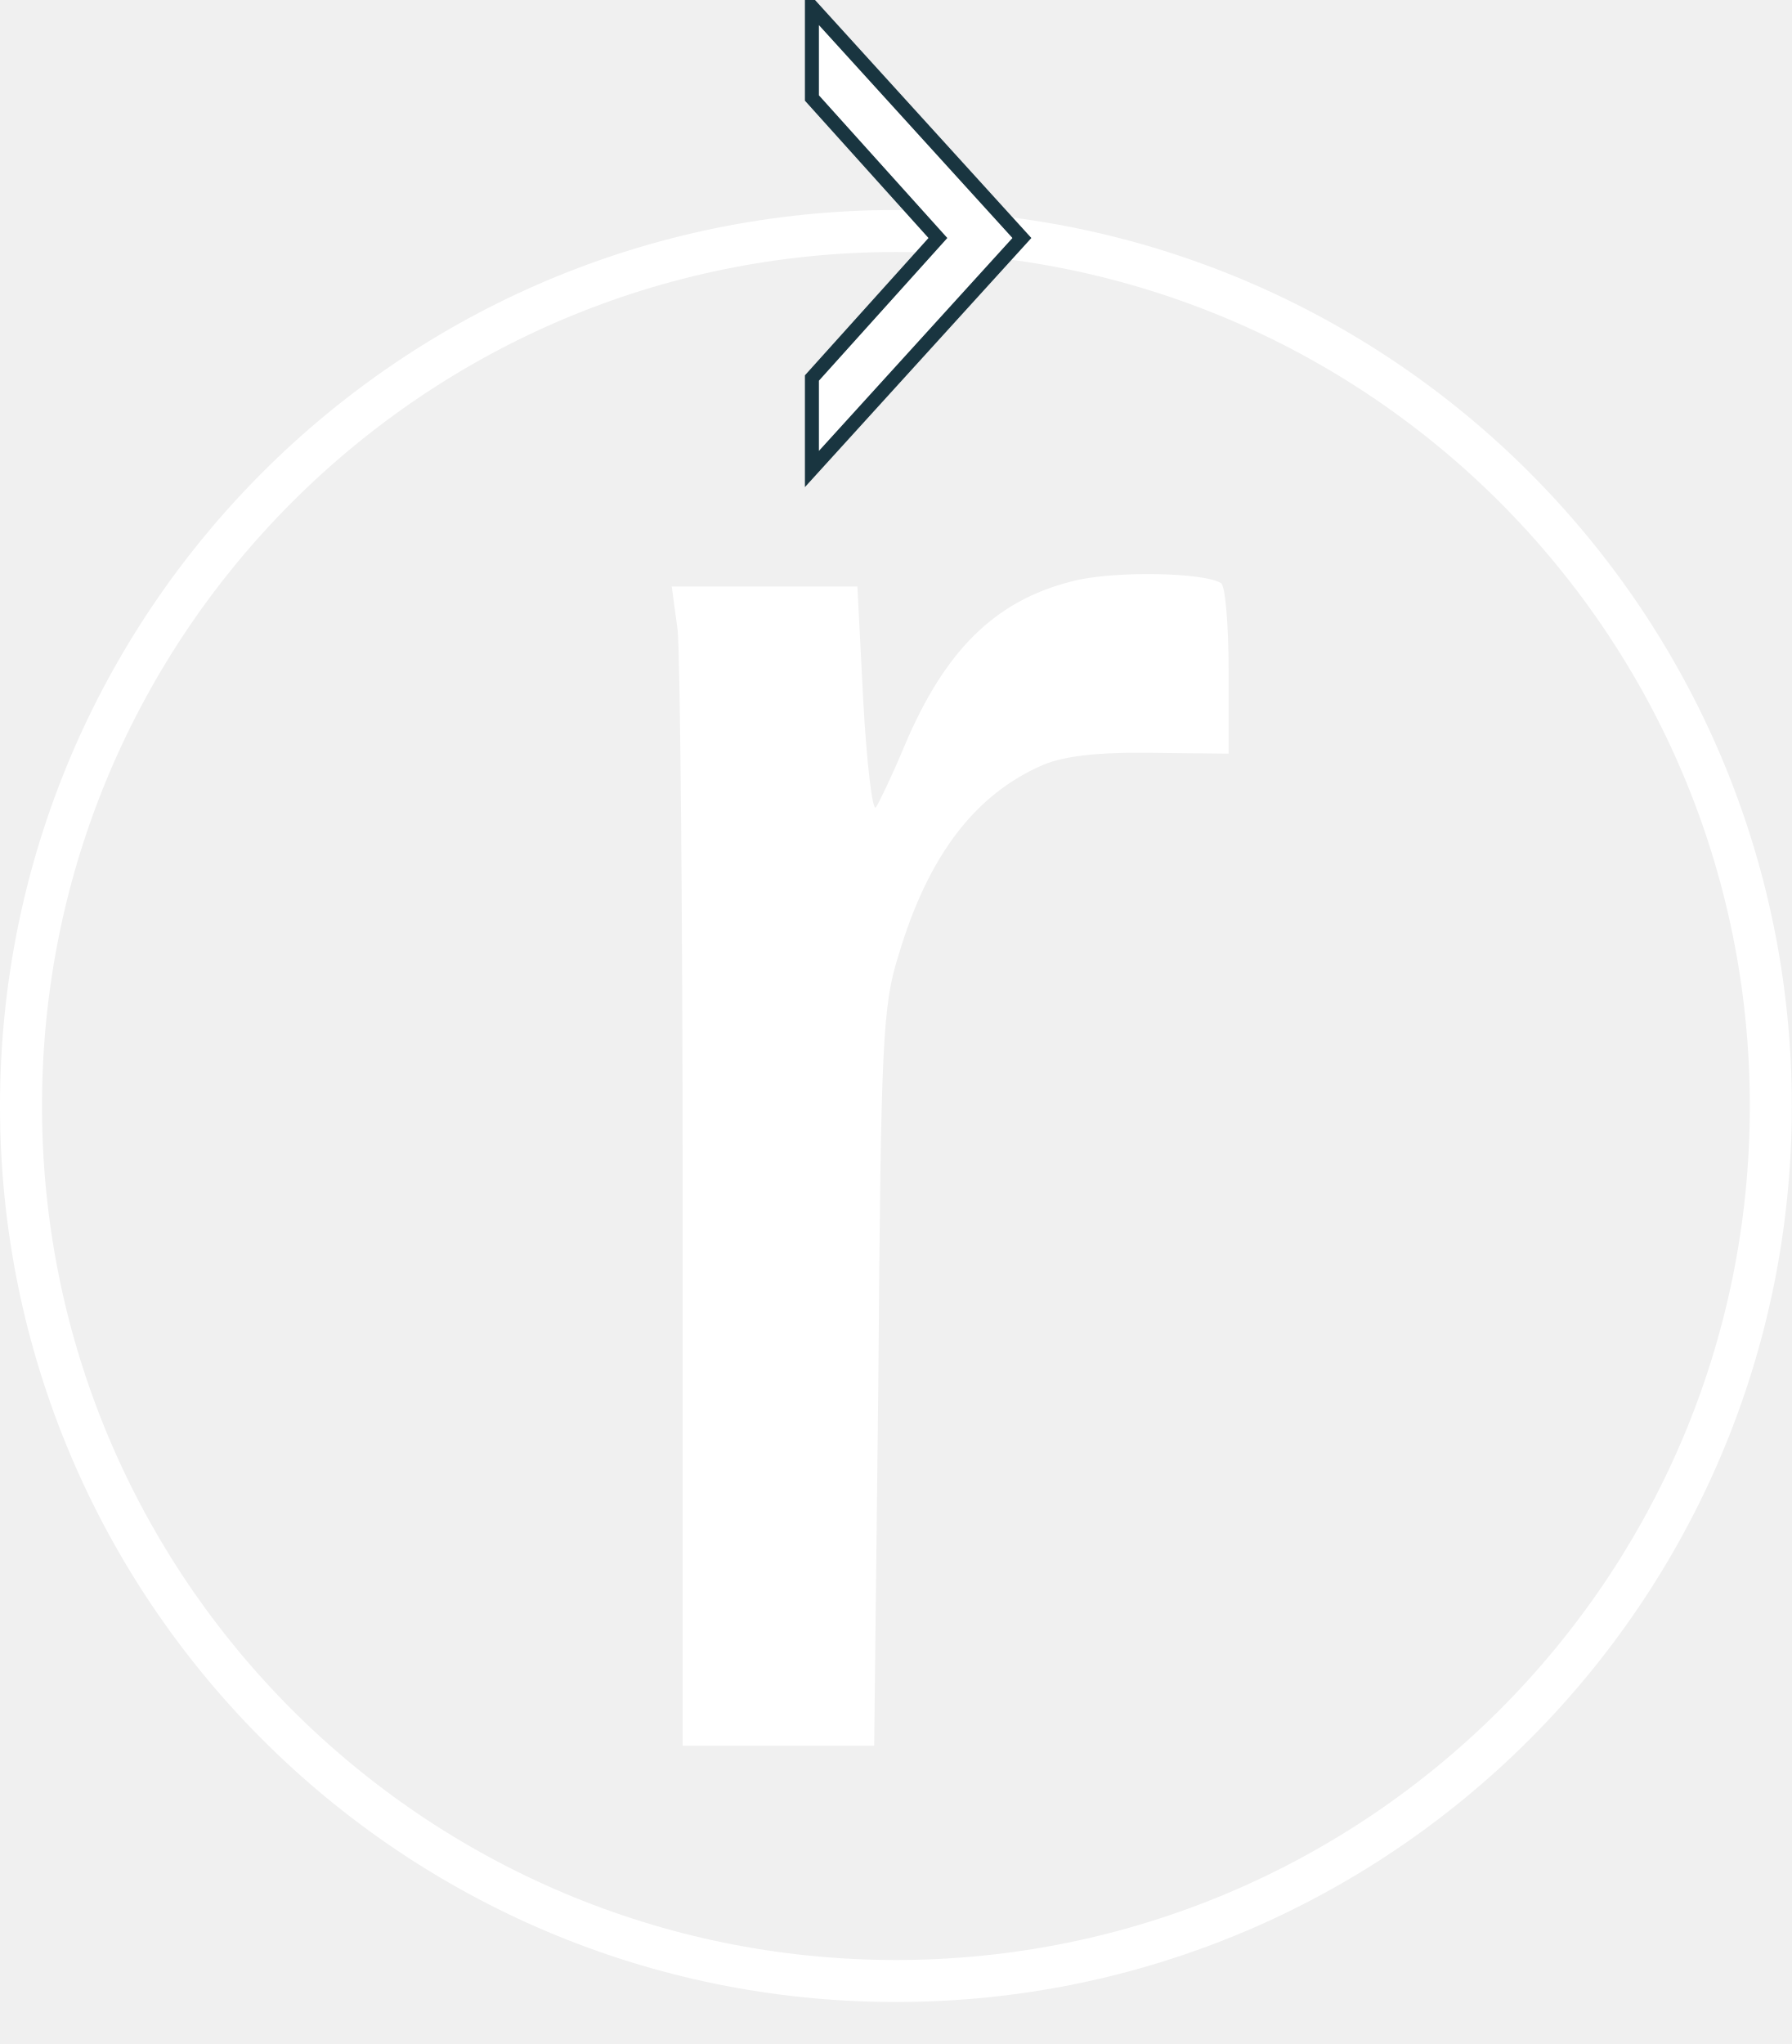
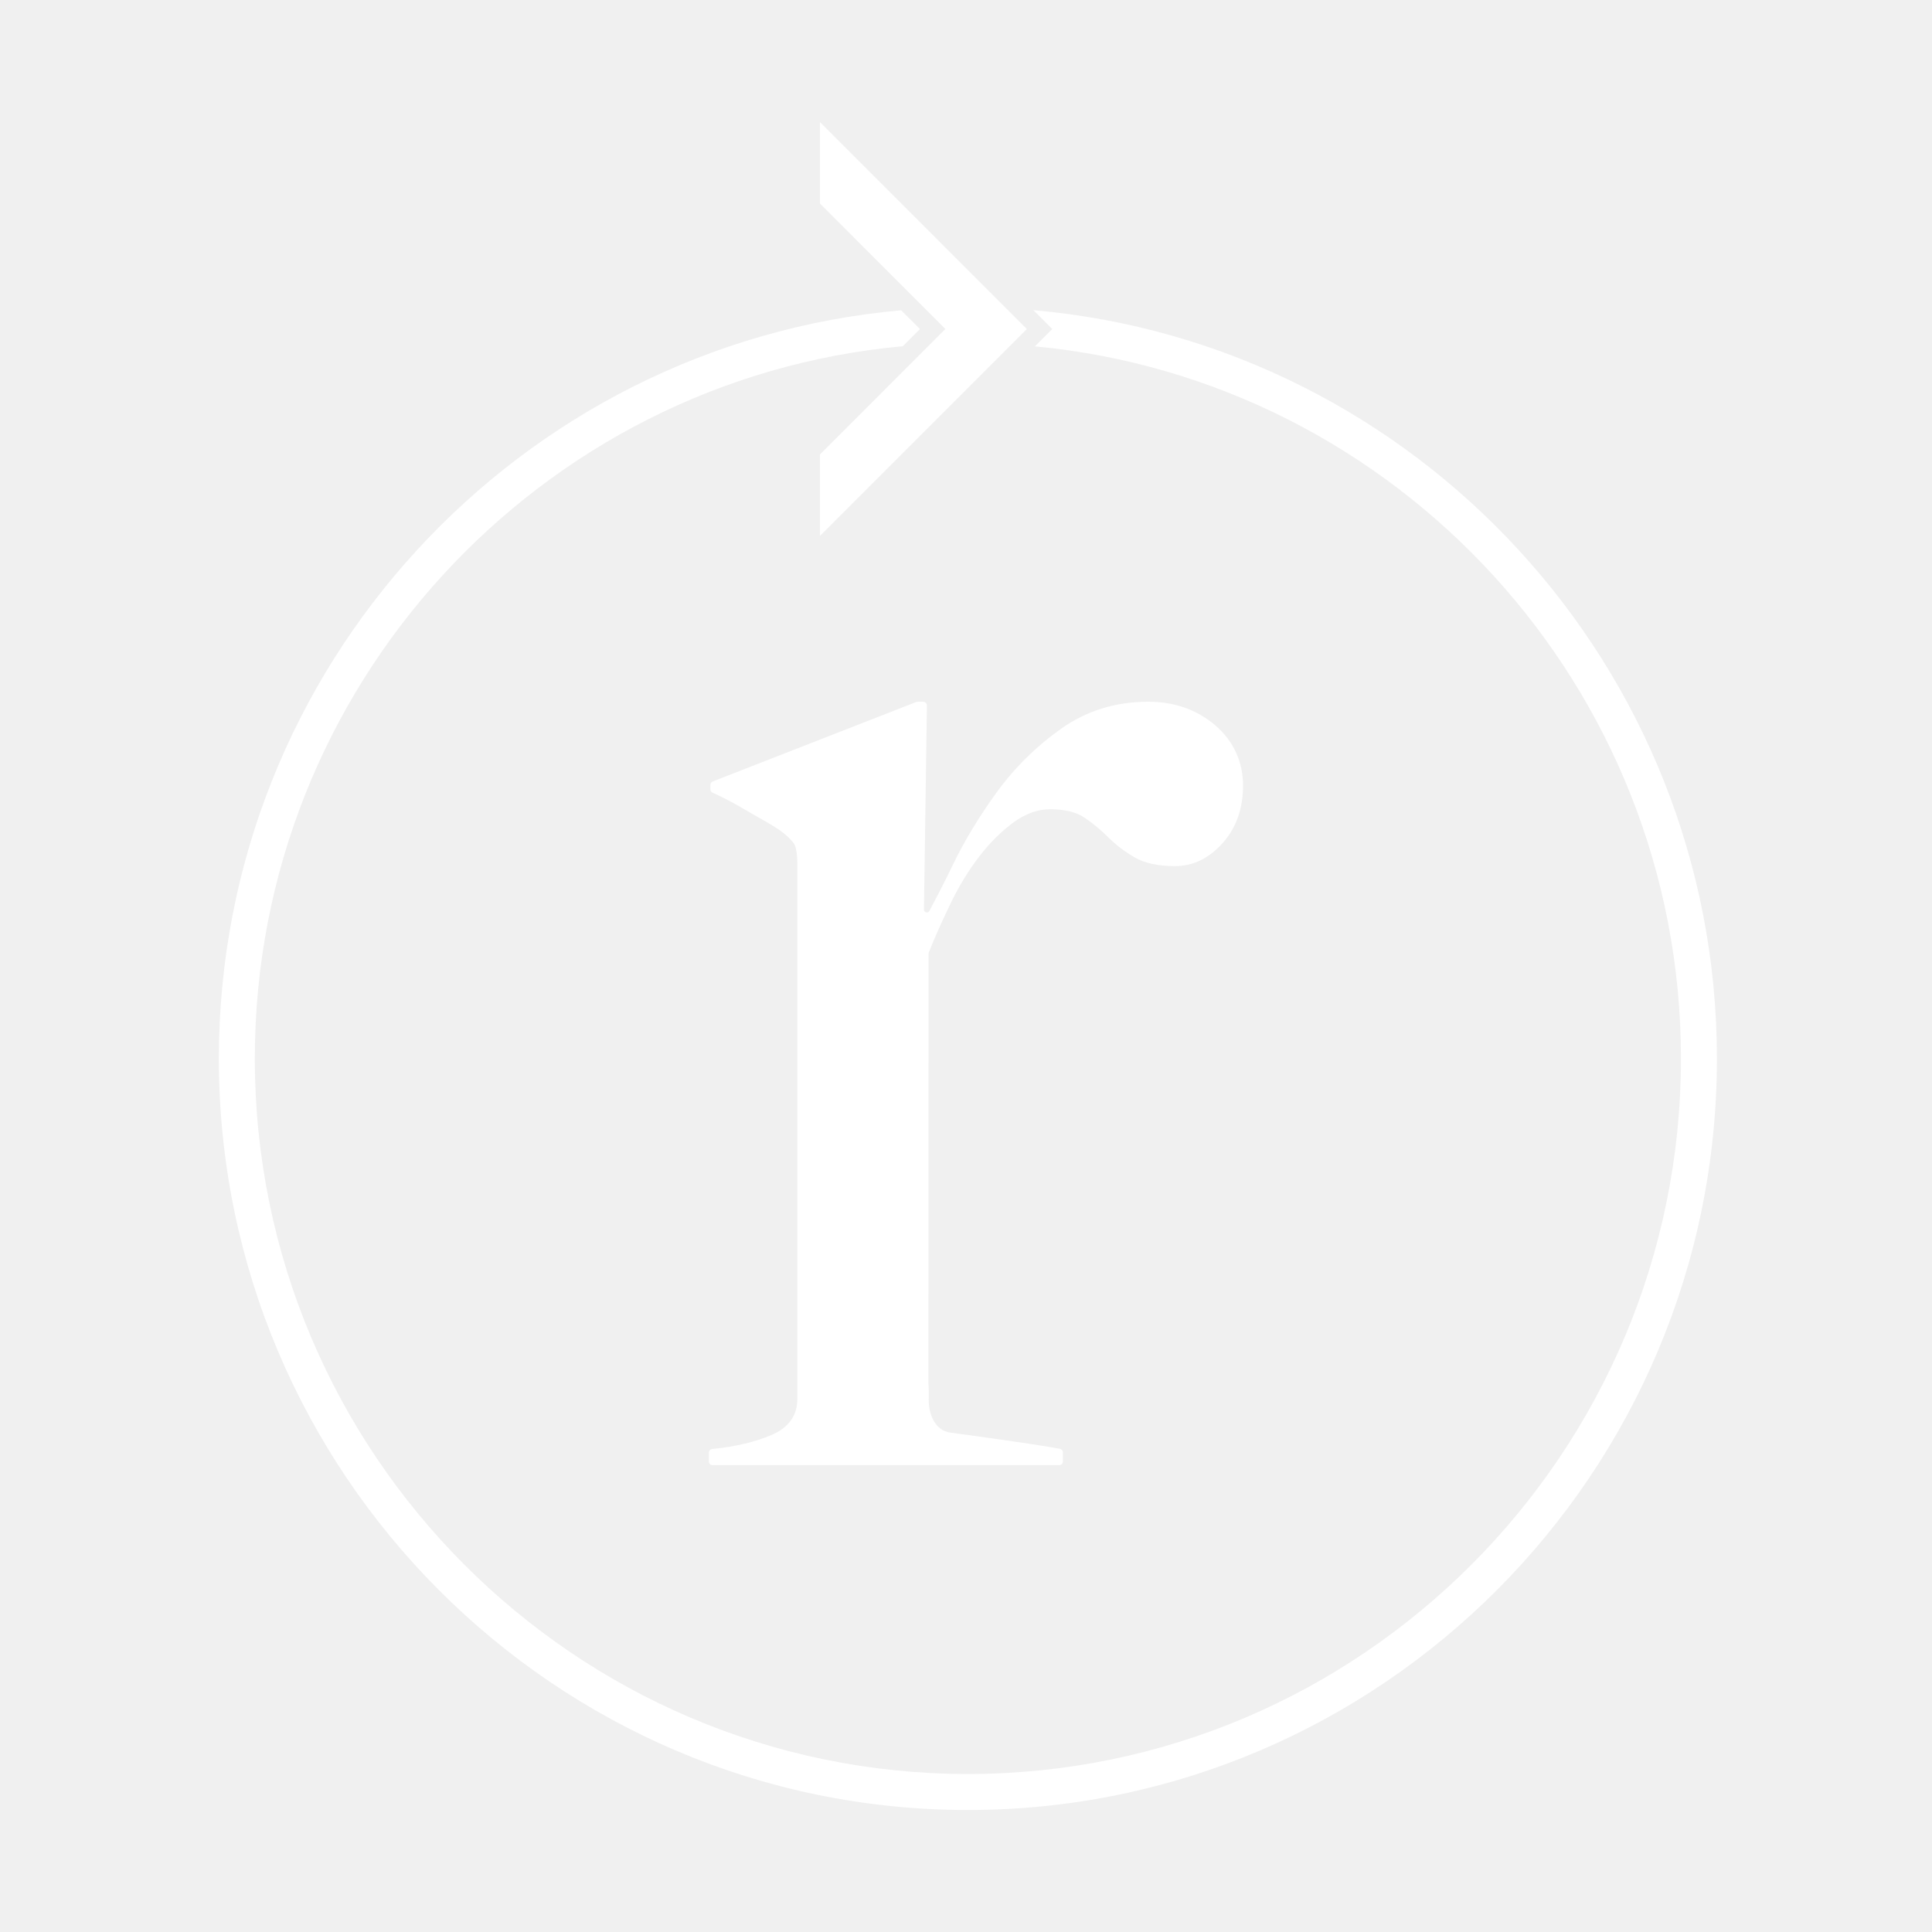
- <svg xmlns="http://www.w3.org/2000/svg" viewBox="0 -14 256 292" width="256" height="292" role="img" aria-label="the ReStart">
-   <circle cx="128" cy="144" r="125" fill="none" stroke="#fff" stroke-width="6" />
-   <path d="M 116 -13 L 146 20 L 116 53 L 116 40 L 134 20 L 116 0 Z" fill="#fff" stroke="#193540" stroke-width="2" />
-   <g transform="translate(96 68) scale(1.2)">
-     <g transform="translate(-0.721418 139.4866) scale(0.1 -0.1)">
-       <path d="M 483 1386 c-91 -23 -151 -82 -199 -196 -15 -36 -31 -69 -34 -73 -4 -5 -11 53 -15 127 l-7 136 -110 0 -111 0 7 -52 c3 -29 6 -340 6 -690 l0 -638 114 0 114 0 5 438 c3 400 5 443 24 503 35 118 91 192 173 227 24 10 65 15 128 14 l92 -1 0 99 c0 54 -4 101 -9 104 -21 13 -130 15 -178 2z" fill="#fff" />
-     </g>
+ <svg xmlns="http://www.w3.org/2000/svg" viewBox="0 0 512 512">
+   <g id="a">
+     <polygon points="217.29 120.45 217.29 142.02 272.12 87.19 217.29 32.35 217.29 53.92 250.53 87.19 217.29 120.45" style="fill:#fff;" />
+     <path d="M273.86,82.19l5,5-4.6,4.6c95.9,9.01,171.21,90.22,171.21,188.75,0,104.54-84.77,189.59-188.97,189.59s-188.97-85.05-188.97-189.59c0-98.7,75.58-180.02,171.72-188.79l4.55-4.55-4.97-4.97c-101.21,9-180.83,94.5-180.83,198.32,0,109.79,89.05,199.12,198.5,199.12s198.5-89.32,198.5-199.12c0-103.92-79.79-189.49-181.14-198.35Z" style="fill:#fff;" />
+     <path d="M246.14,252.4c1.66-4.14,3.59-8.48,5.8-13.02,2.23-4.61,4.74-8.72,7.54-12.36,2.79-3.63,5.79-6.63,9-9,3.21-2.37,6.49-3.56,9.84-3.56,3.91,0,6.98.77,9.21,2.3,2.23,1.54,4.33,3.28,6.29,5.24,1.95,1.96,4.25,3.7,6.91,5.23,2.65,1.54,6.21,2.3,10.68,2.3,4.74,0,8.93-2.02,12.57-6.07,3.62-4.04,5.44-9.14,5.44-15.29s-2.45-11.73-7.33-15.92c-4.89-4.19-10.83-6.28-17.8-6.28-8.66,0-16.33,2.38-23.04,7.12-6.7,4.75-12.43,10.41-17.17,16.96-4.75,6.56-8.66,13.06-11.73,19.48-1.96,4.09-4.48,8.91-6.05,11.88-.38.71-1.46.43-1.44-.38l.78-54.08c0-.54-.43-.98-.97-.98h-1.34c-.23,0-.46.04-.67.13l-53.77,20.99c-.37.14-.62.5-.62.9v1.22c0,.38.23.73.58.88,3.16,1.36,6.26,3.11,9.47,4.99,3.81,2.23,5.52,3.06,7.92,4.67,1.97,1.32,4.02,3.23,4.44,4.33.42,1.12.63,2.79.63,5.03v141.57c0,4.47-2.3,7.68-6.91,9.63-4.39,1.87-9.62,3.1-15.66,3.69-.49.05-.88.46-.88.96v2.35c0,.53.43.97.97.97h91.88c.53,0,.97-.43.97-.97v-2.41c0-.47-.33-.87-.79-.96-2.89-.53-9.38-1.62-29.11-4.3-4.07-.55-5.71-5.07-5.66-8.63.06-3.76-.09-4.25-.09-4.31l.05-113.94c.02-.12.05-.24.07-.36Z" style="fill:#fff;" />
  </g>
</svg>
